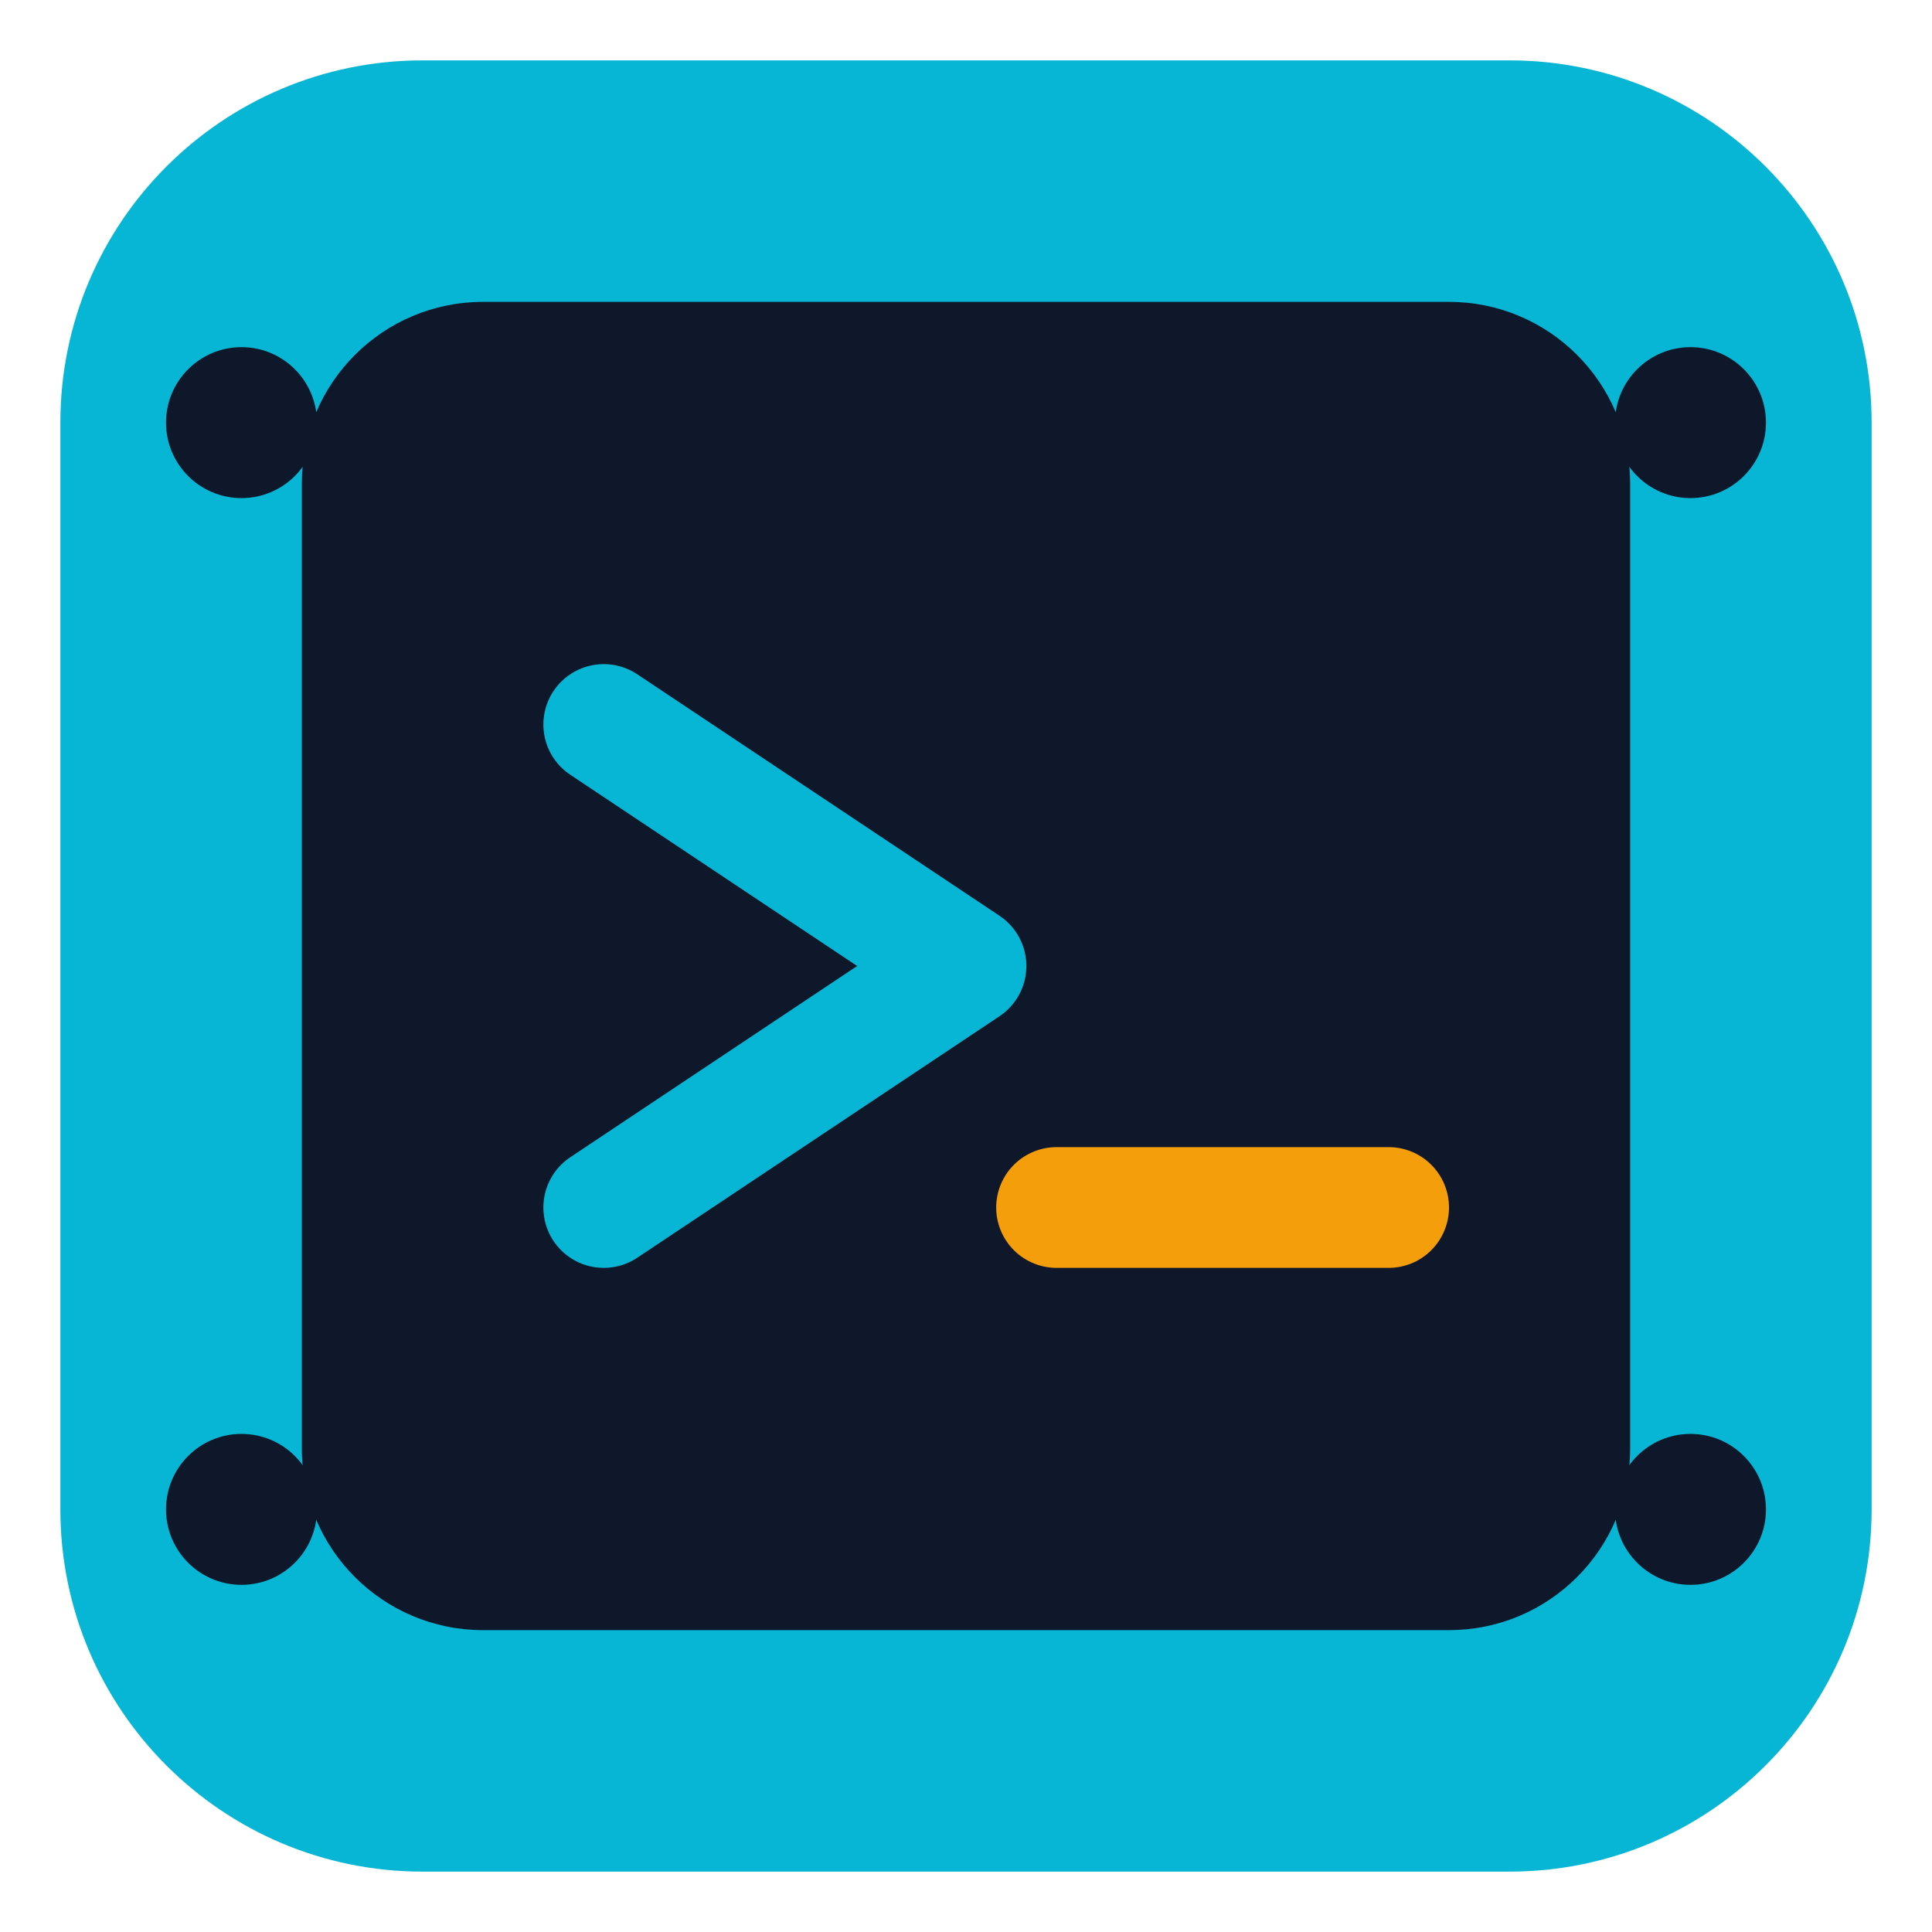
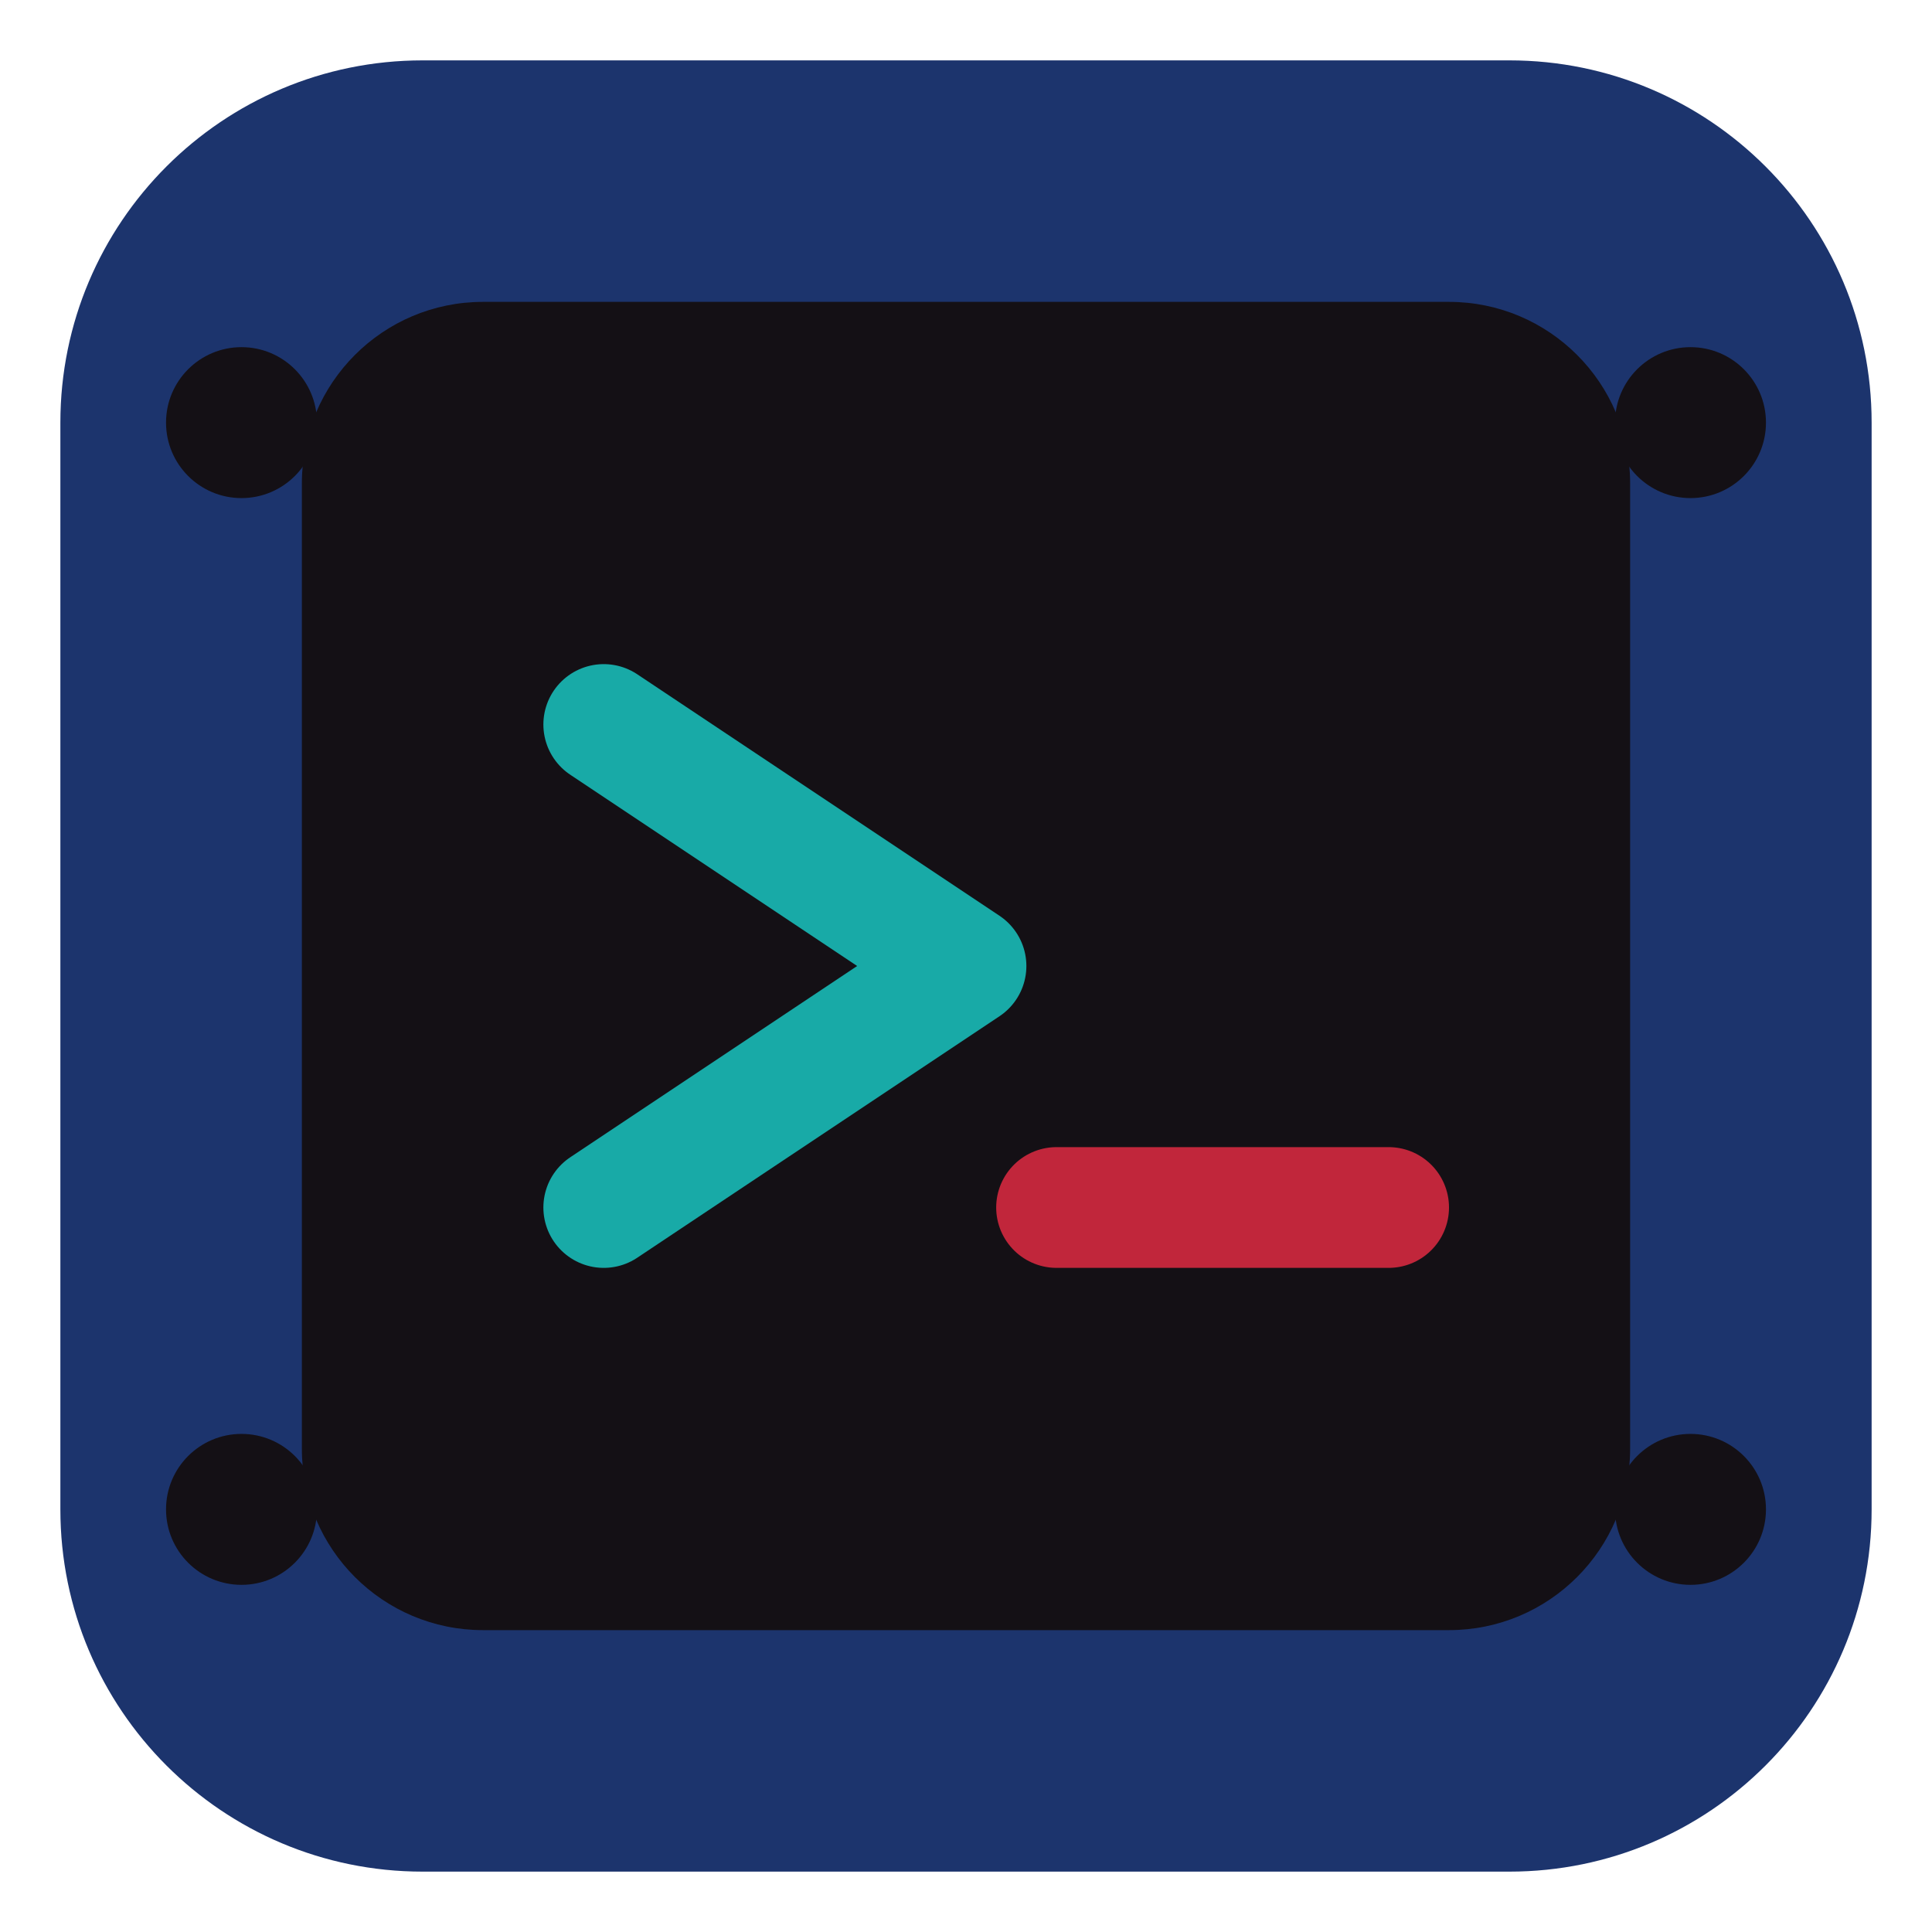
<svg xmlns="http://www.w3.org/2000/svg" viewBox="0 0 64 64">
-   <rect x="2" y="2" width="60" height="60" rx="12" ry="12" fill="#06B6D4" />
-   <rect x="10" y="10" width="44" height="44" rx="6" ry="6" fill="#0F172A" />
-   <polyline points="20,24 32,32 20,40" fill="none" stroke="#06B6D4" stroke-width="4" stroke-linecap="round" stroke-linejoin="round" />
-   <line x1="35" y1="40" x2="46" y2="40" stroke="#F59E0B" stroke-width="4" stroke-linecap="round" />
-   <circle cx="8" cy="14" r="2.5" fill="#0F172A" />
-   <circle cx="8" cy="50" r="2.5" fill="#0F172A" />
-   <circle cx="56" cy="14" r="2.5" fill="#0F172A" />
-   <circle cx="56" cy="50" r="2.5" fill="#0F172A" />
+   <rect x="2" y="2" width="60" height="60" rx="12" ry="12" fill="#1C346D" />
+   <rect x="10" y="10" width="44" height="44" rx="6" ry="6" fill="#141015" />
+   <polyline points="20,24 32,32 20,40" fill="none" stroke="#18AAA7" stroke-width="4" stroke-linecap="round" stroke-linejoin="round" />
+   <line x1="35" y1="40" x2="46" y2="40" stroke="#C1263B" stroke-width="4" stroke-linecap="round" />
+   <circle cx="8" cy="14" r="2.5" fill="#141015" />
+   <circle cx="8" cy="50" r="2.5" fill="#141015" />
+   <circle cx="56" cy="14" r="2.5" fill="#141015" />
+   <circle cx="56" cy="50" r="2.5" fill="#141015" />
</svg>
